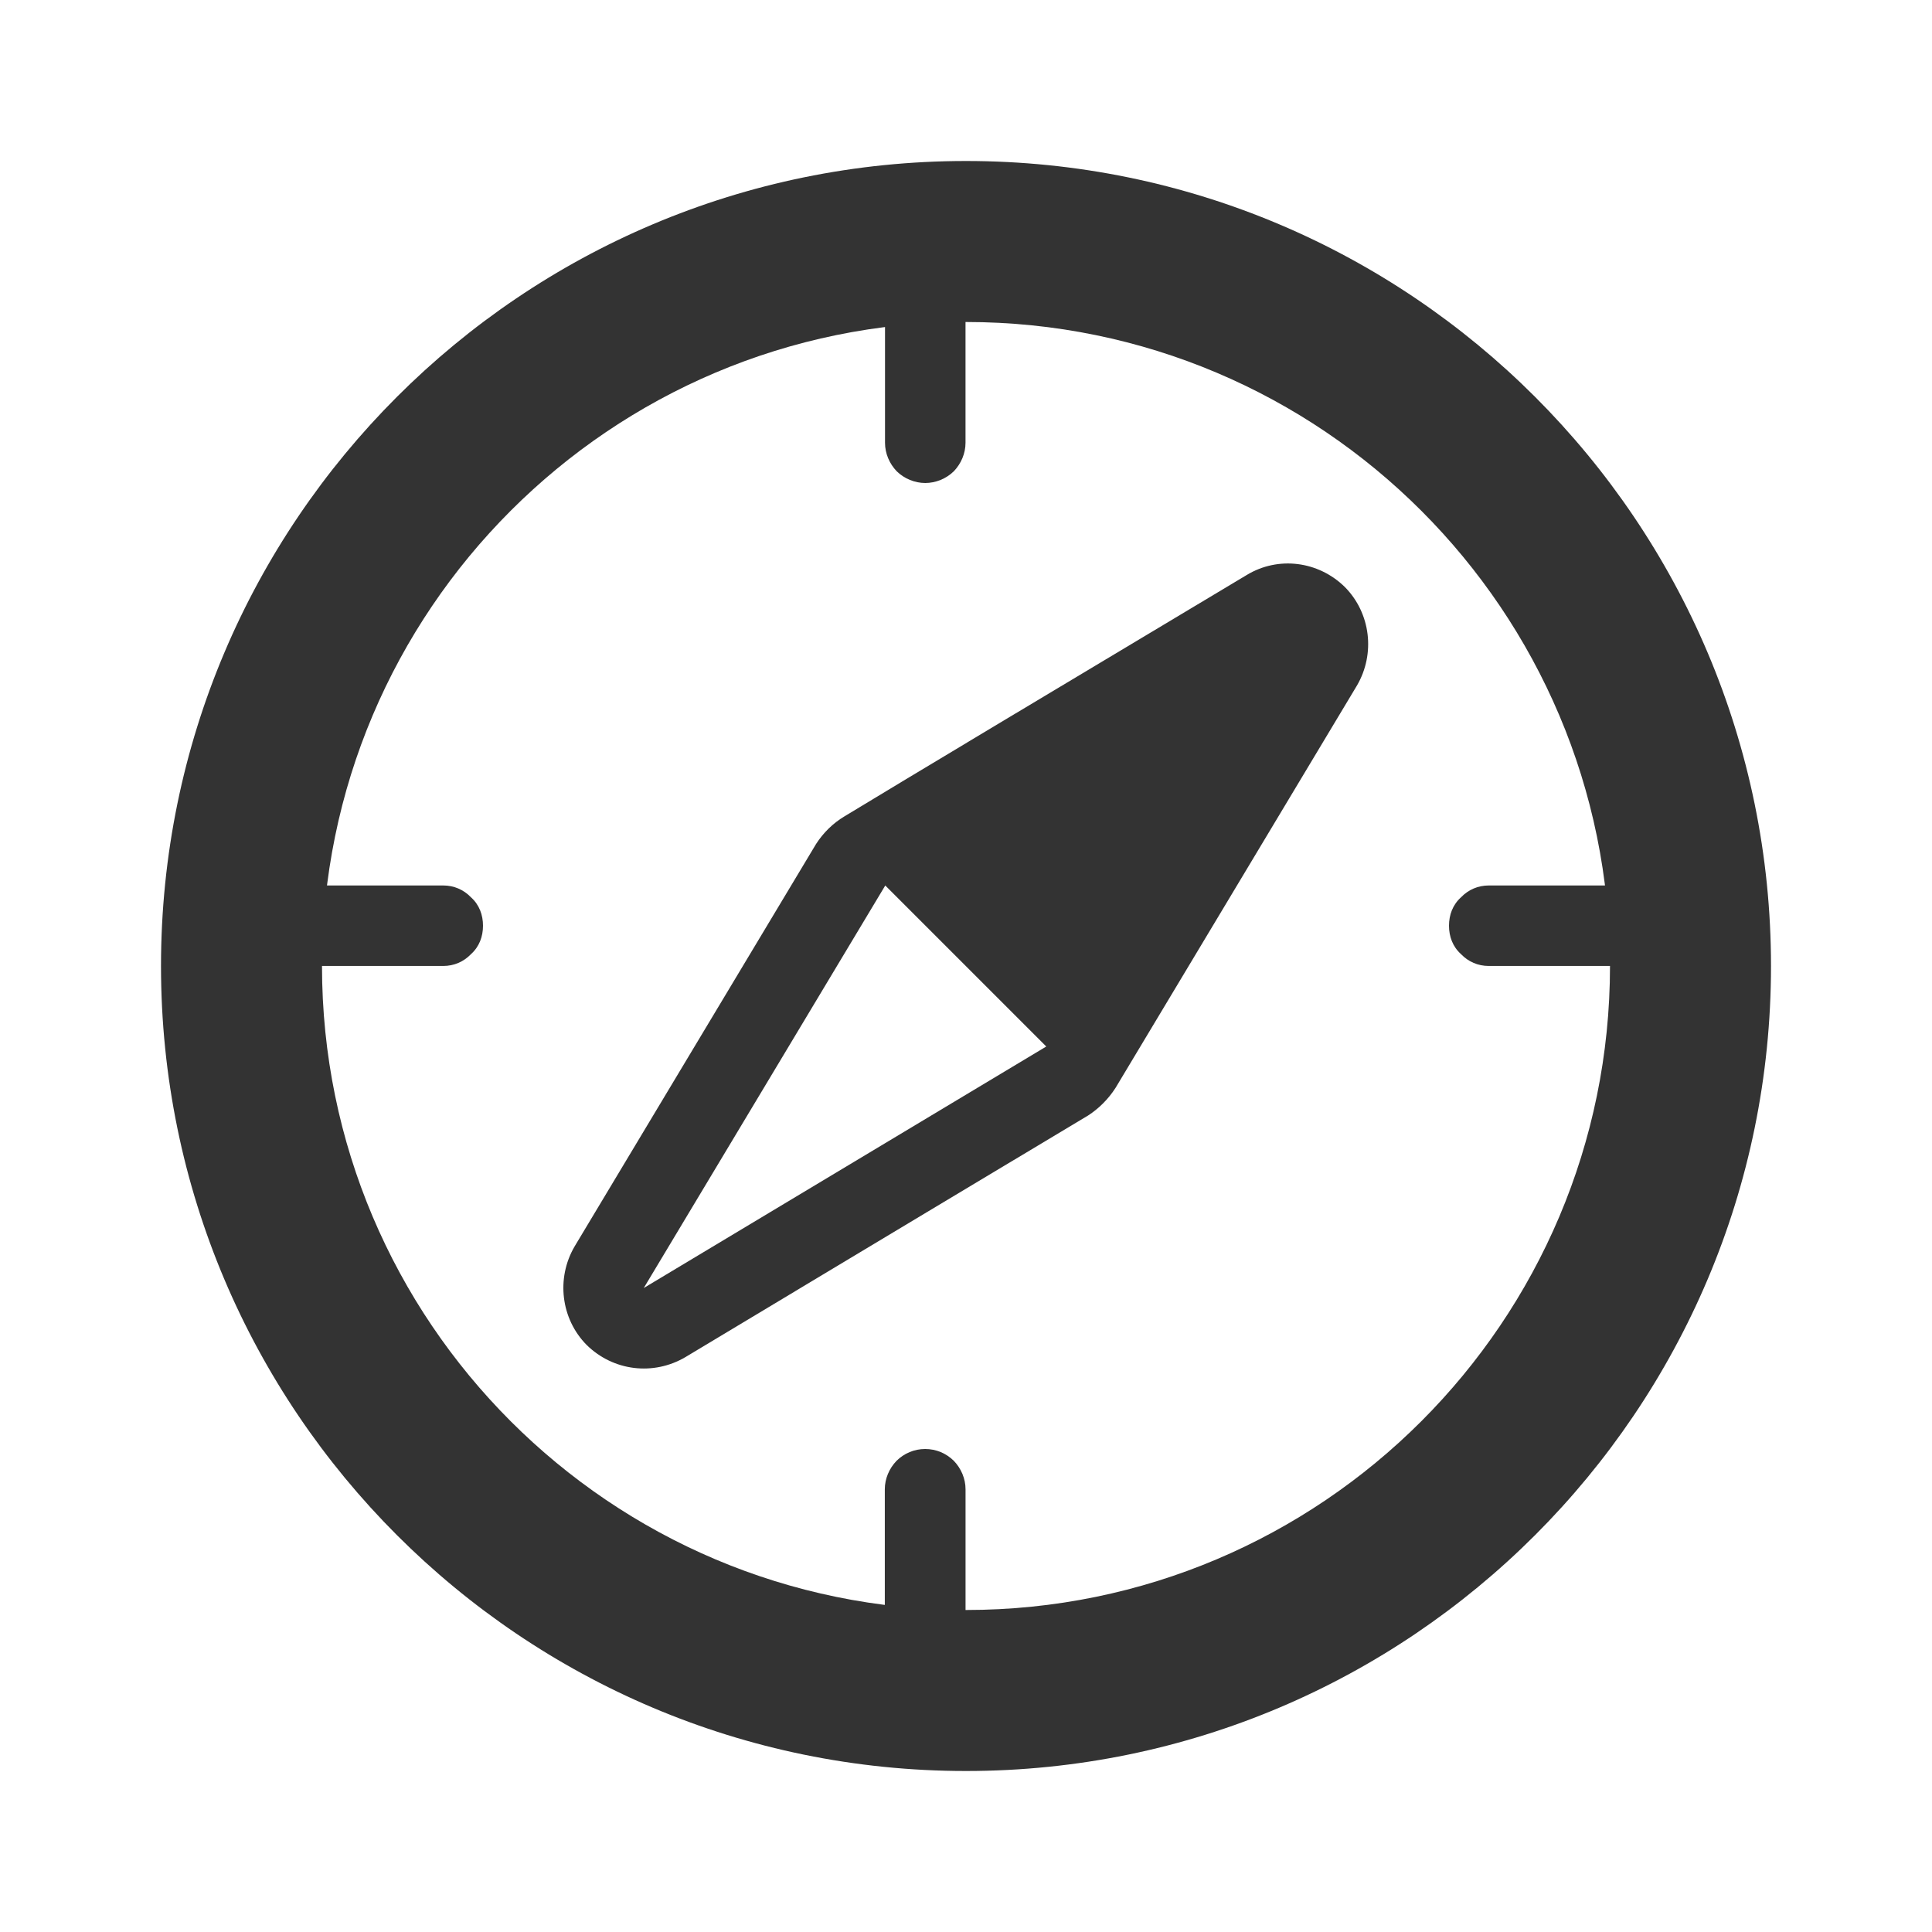
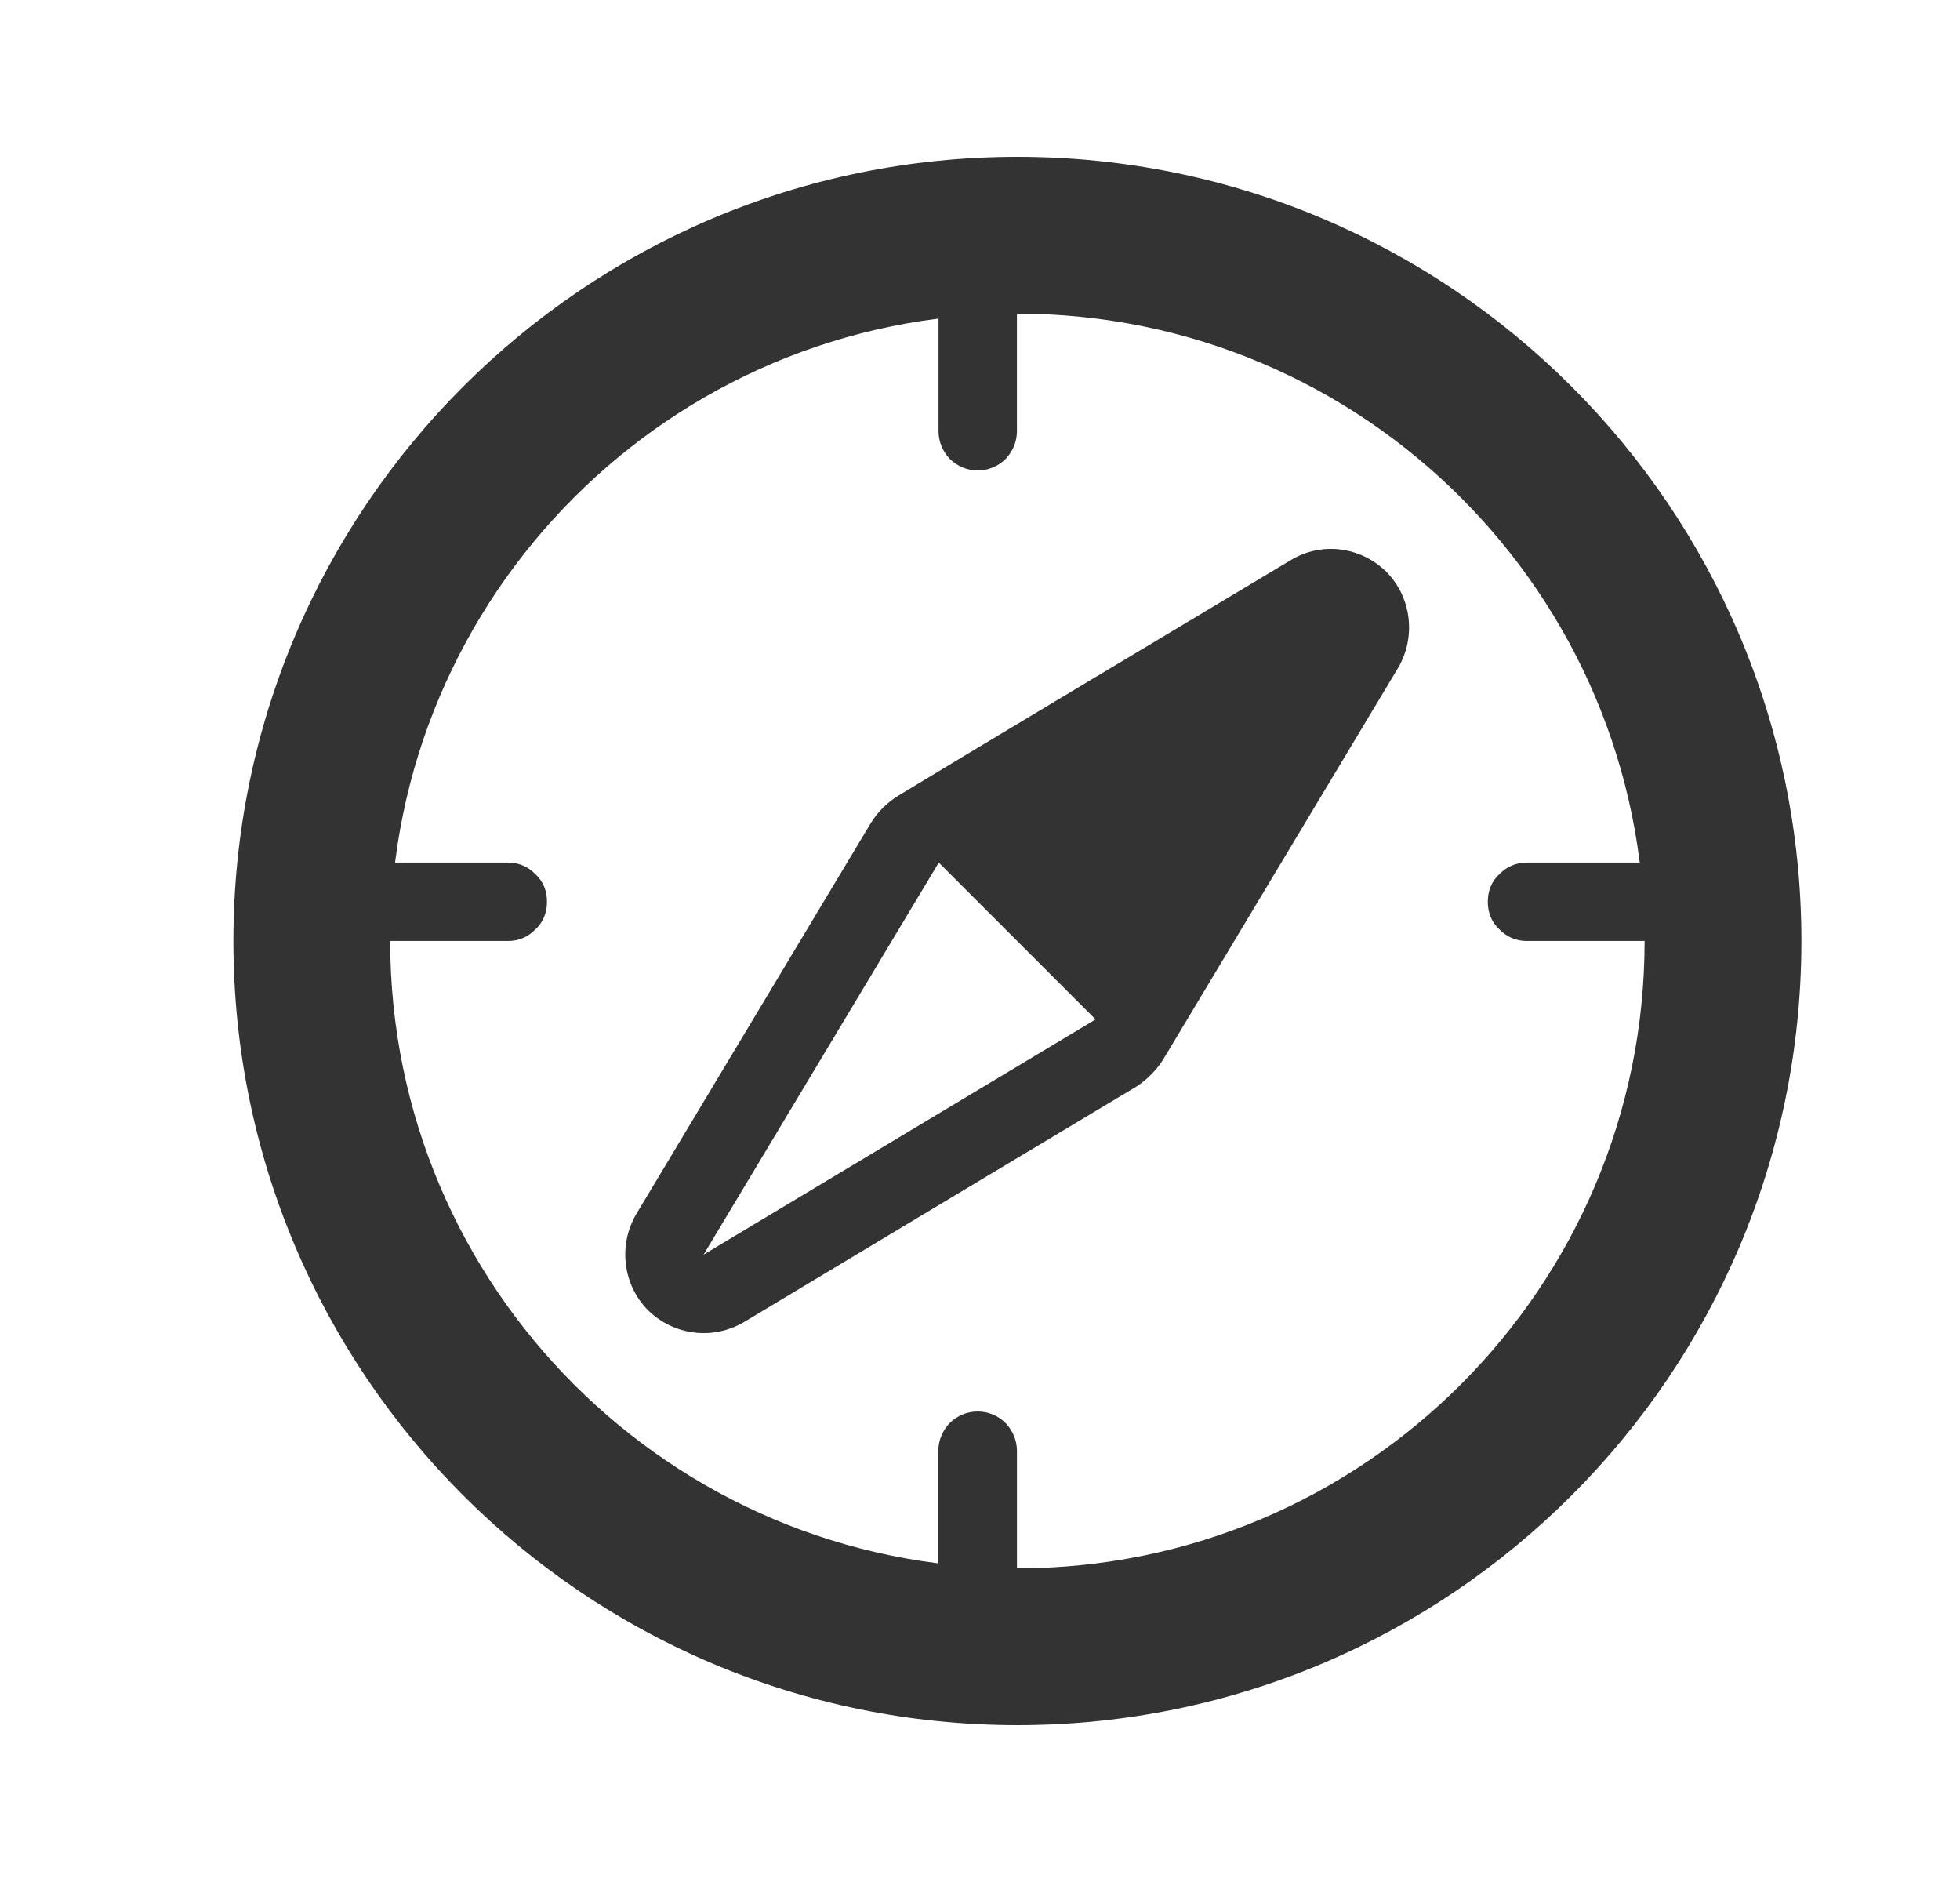
- <svg xmlns="http://www.w3.org/2000/svg" width="24px" height="24px" version="1.1" xml:space="preserve" style="fill-rule:evenodd;clip-rule:evenodd;stroke-linejoin:round;stroke-miterlimit:1.414;">
-   <g transform="matrix(1,0,0,1,-864,-984)">
-     <g id="object.regular.compass" transform="matrix(1,0,0,1,-704,214)">
+ <svg xmlns="http://www.w3.org/2000/svg" width="25px" height="24px" version="1.1" xml:space="preserve" style="fill-rule:evenodd;clip-rule:evenodd;stroke-linejoin:round;stroke-miterlimit:1.414;">
+   <g transform="matrix(1,0,0,1,-1250,-984)">
+     <g id="object.regular.compass" transform="matrix(1,0,0,1,-317.023,214)">
      <rect x="1568" y="770" width="24" height="24" style="fill:none;" />
      <g transform="matrix(1,0,0,1,666.994,594)">
        <path d="M913.006,178C918.525,178 923.006,182.481 923.006,188C923.006,193.519 918.525,198 913.006,198C907.487,198 903.006,193.519 903.006,188C903.006,182.481 907.487,178 913.006,178ZM913.006,180C917.421,180 921.006,183.585 921.006,188C921.006,192.415 917.421,196 913.006,196C908.591,196 905.006,192.415 905.006,188C905.006,183.585 908.591,180 913.006,180Z" style="fill:rgb(51,51,51);" />
      </g>
      <g transform="matrix(0.5,0,0,1,469.994,-214)">
        <path d="M2220,987.5C2220,987.367 2219.89,987.24 2219.71,987.146C2219.52,987.053 2219.26,987 2219,987C2218.74,987 2218.48,987.053 2218.29,987.146C2218.11,987.24 2218,987.367 2218,987.5C2218,988.055 2218,988.945 2218,989.5C2218,989.633 2218.11,989.76 2218.29,989.854C2218.48,989.947 2218.74,990 2219,990C2219.26,990 2219.52,989.947 2219.71,989.854C2219.89,989.76 2220,989.633 2220,989.5C2220,988.945 2220,988.055 2220,987.5Z" style="fill:rgb(51,51,51);" />
      </g>
      <g transform="matrix(0.501465,0,0,1,466.742,-199)">
        <path d="M2220,987.501C2220,987.368 2219.89,987.241 2219.71,987.147C2219.52,987.053 2219.27,987 2219,987C2219,987 2219,987 2219,987C2218.73,987 2218.48,987.053 2218.29,987.147C2218.11,987.241 2218,987.368 2218,987.501C2218,988.056 2218,988.944 2218,989.499C2218,989.632 2218.11,989.759 2218.29,989.853C2218.48,989.947 2218.73,990 2219,990C2219,990 2219,990 2219,990C2219.27,990 2219.52,989.947 2219.71,989.853C2219.89,989.759 2220,989.632 2220,989.499C2220,988.944 2220,988.056 2220,987.501Z" style="fill:rgb(51,51,51);" />
      </g>
      <g transform="matrix(1.5,0,0,0.333333,-1756,452)">
        <path d="M2220,988.5C2220,988.102 2219.97,987.721 2219.9,987.439C2219.84,987.158 2219.76,987 2219.67,987C2219.3,987 2218.7,987 2218.33,987C2218.24,987 2218.16,987.158 2218.1,987.439C2218.03,987.721 2218,988.102 2218,988.5C2218,988.5 2218,988.5 2218,988.5C2218,988.898 2218.03,989.279 2218.1,989.561C2218.16,989.842 2218.24,990 2218.33,990C2218.7,990 2219.3,990 2219.67,990C2219.76,990 2219.84,989.842 2219.9,989.561C2219.97,989.279 2220,988.898 2220,988.5C2220,988.5 2220,988.5 2220,988.5Z" style="fill:rgb(51,51,51);" />
      </g>
      <g transform="matrix(1.5,0,0,0.333333,-1741,452)">
        <path d="M2220,988.5C2220,988.102 2219.97,987.721 2219.9,987.439C2219.84,987.158 2219.76,987 2219.67,987C2219.3,987 2218.7,987 2218.33,987C2218.24,987 2218.16,987.158 2218.1,987.439C2218.03,987.721 2218,988.102 2218,988.5C2218,988.5 2218,988.5 2218,988.5C2218,988.898 2218.03,989.279 2218.1,989.561C2218.16,989.842 2218.24,990 2218.33,990C2218.7,990 2219.3,990 2219.67,990C2219.76,990 2219.84,989.842 2219.9,989.561C2219.97,989.279 2220,988.898 2220,988.5C2220,988.5 2220,988.5 2220,988.5Z" style="fill:rgb(51,51,51);" />
      </g>
      <g transform="matrix(1,0,0,1,-5.00293,-94)">
        <path d="M1586.86,877.515C1586.77,877.655 1586.65,877.773 1586.52,877.857C1585.82,878.277 1583.53,879.648 1581.52,880.857C1581.12,881.094 1580.62,881.032 1580.29,880.707C1579.97,880.383 1579.91,879.879 1580.14,879.485C1581.35,877.47 1582.72,875.185 1583.14,874.485C1583.23,874.345 1583.35,874.227 1583.49,874.143C1584.18,873.723 1586.47,872.352 1588.49,871.143C1588.88,870.906 1589.38,870.968 1589.71,871.293C1590.03,871.617 1590.09,872.121 1589.86,872.515C1588.65,874.53 1587.28,876.815 1586.86,877.515ZM1581,880L1586,877L1584,875L1581,880Z" style="fill:rgb(51,51,51);" />
      </g>
    </g>
  </g>
</svg>
